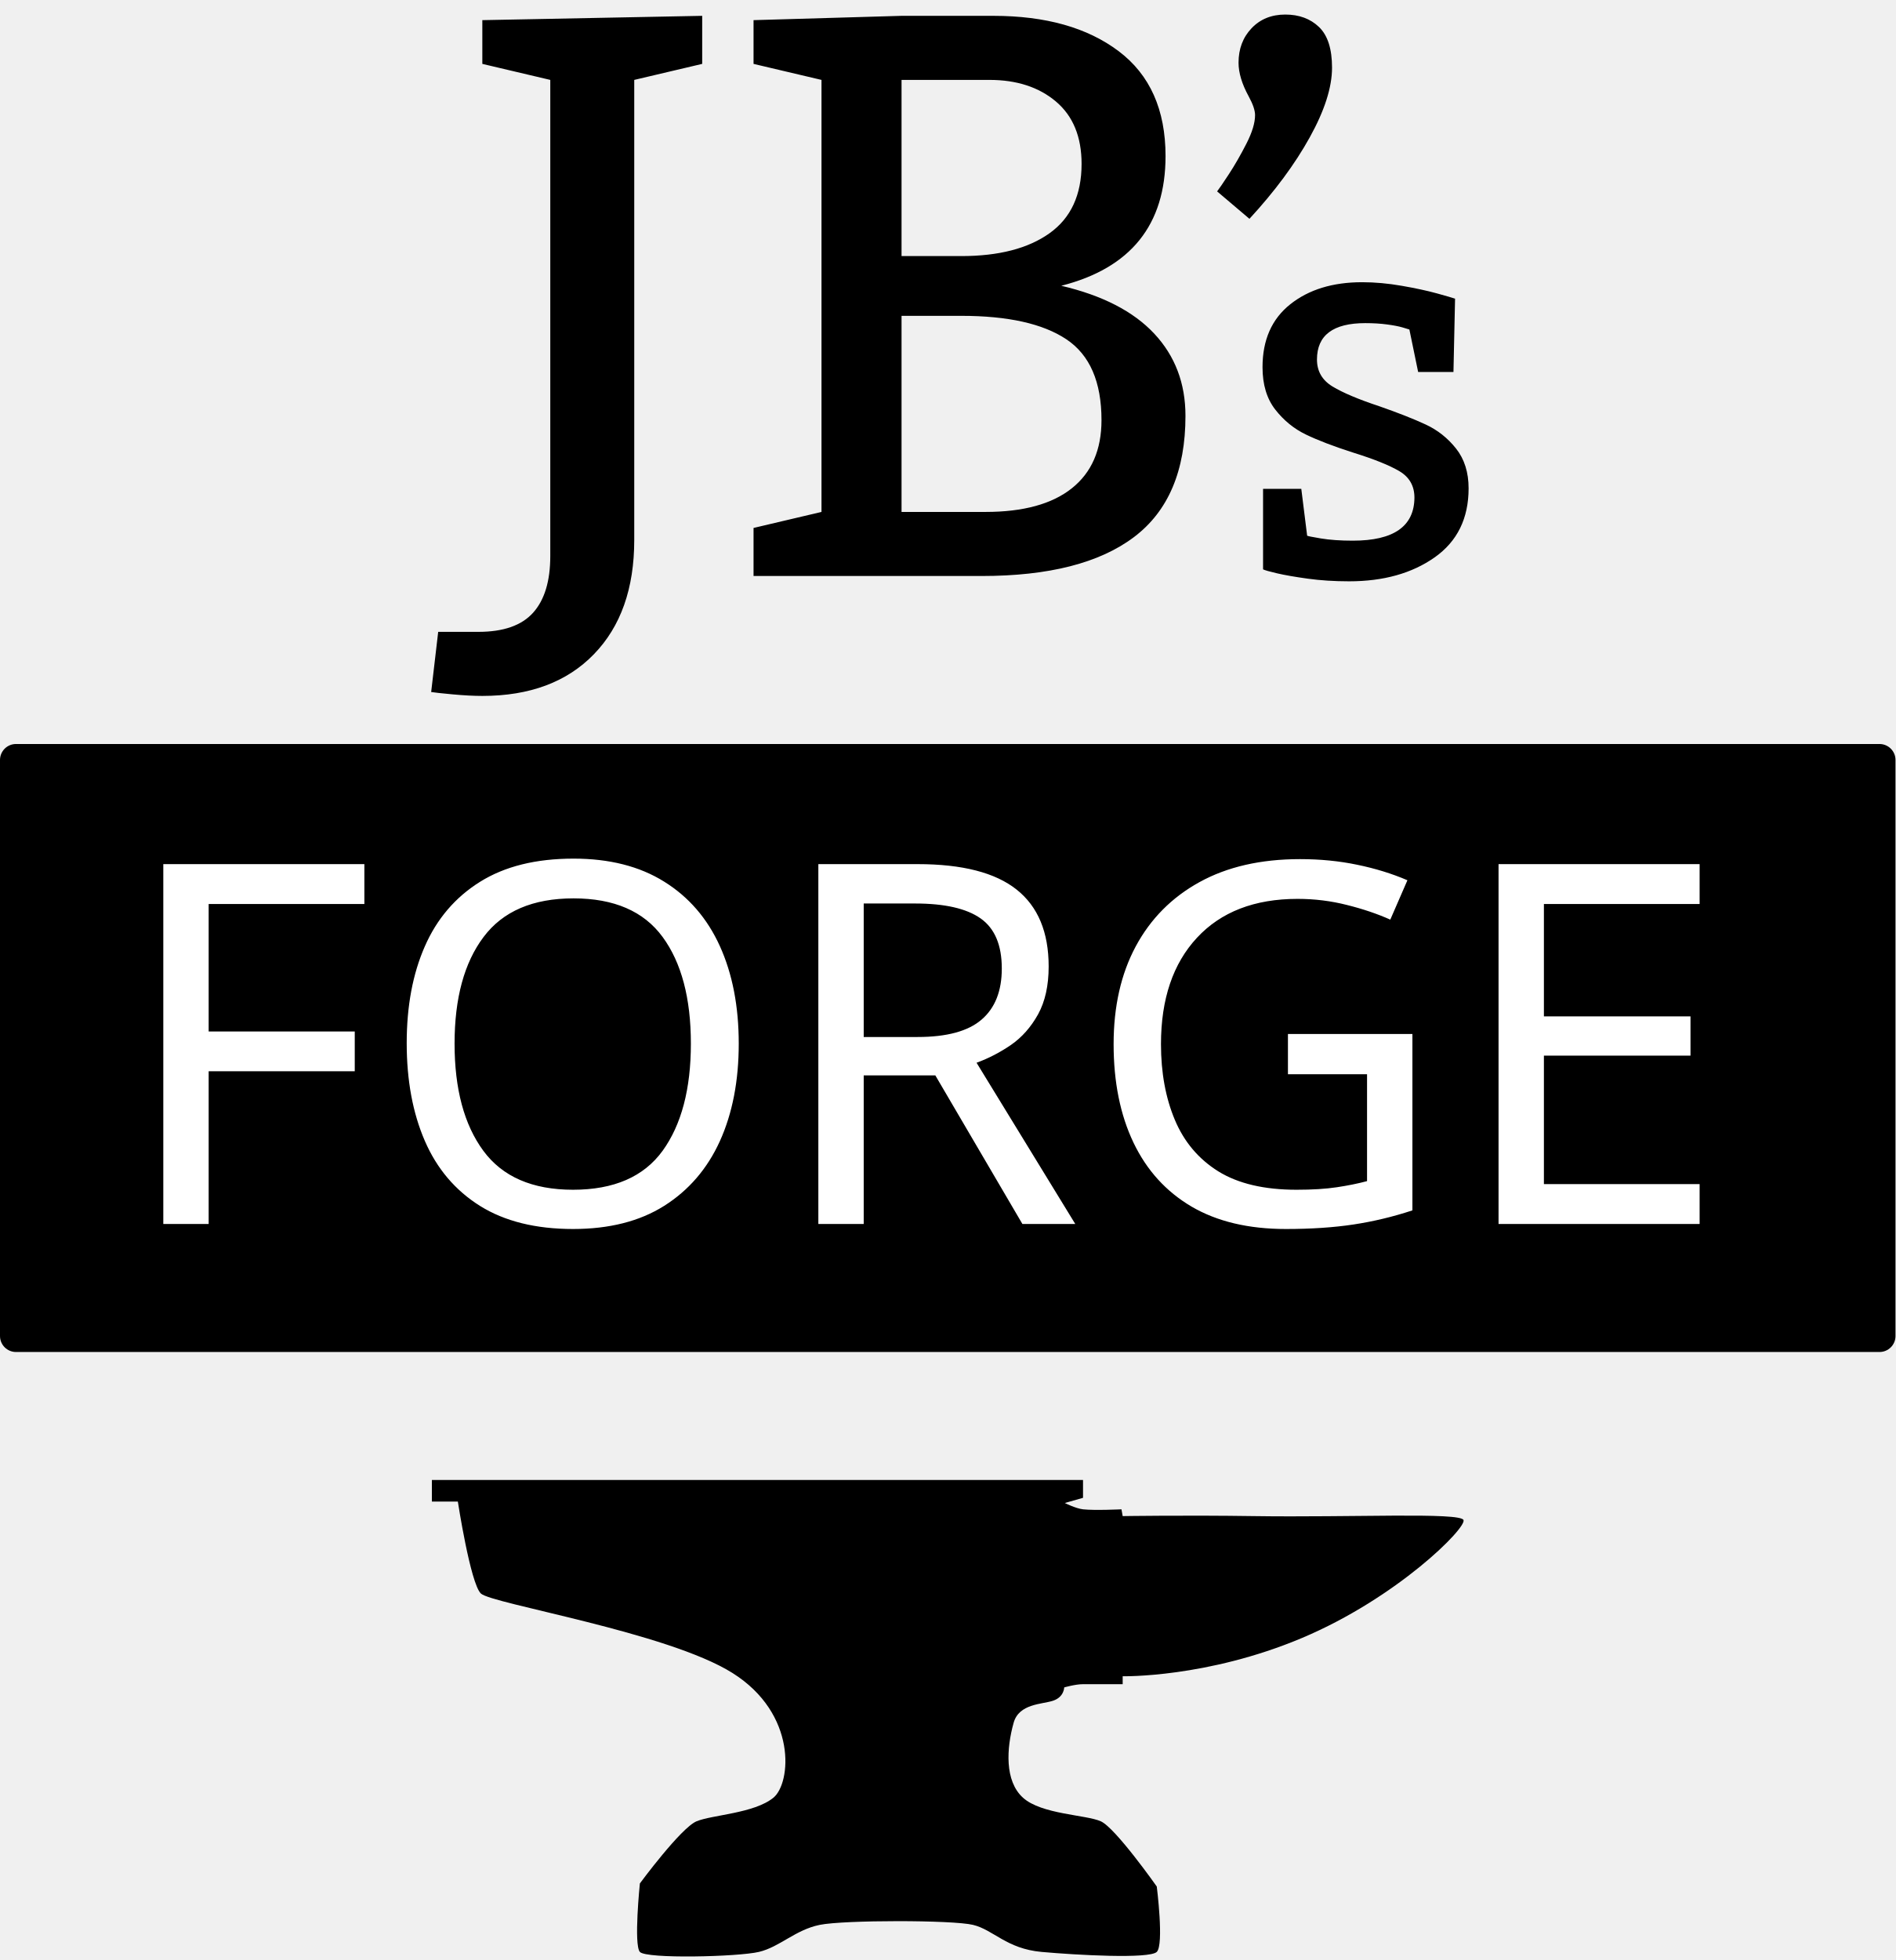
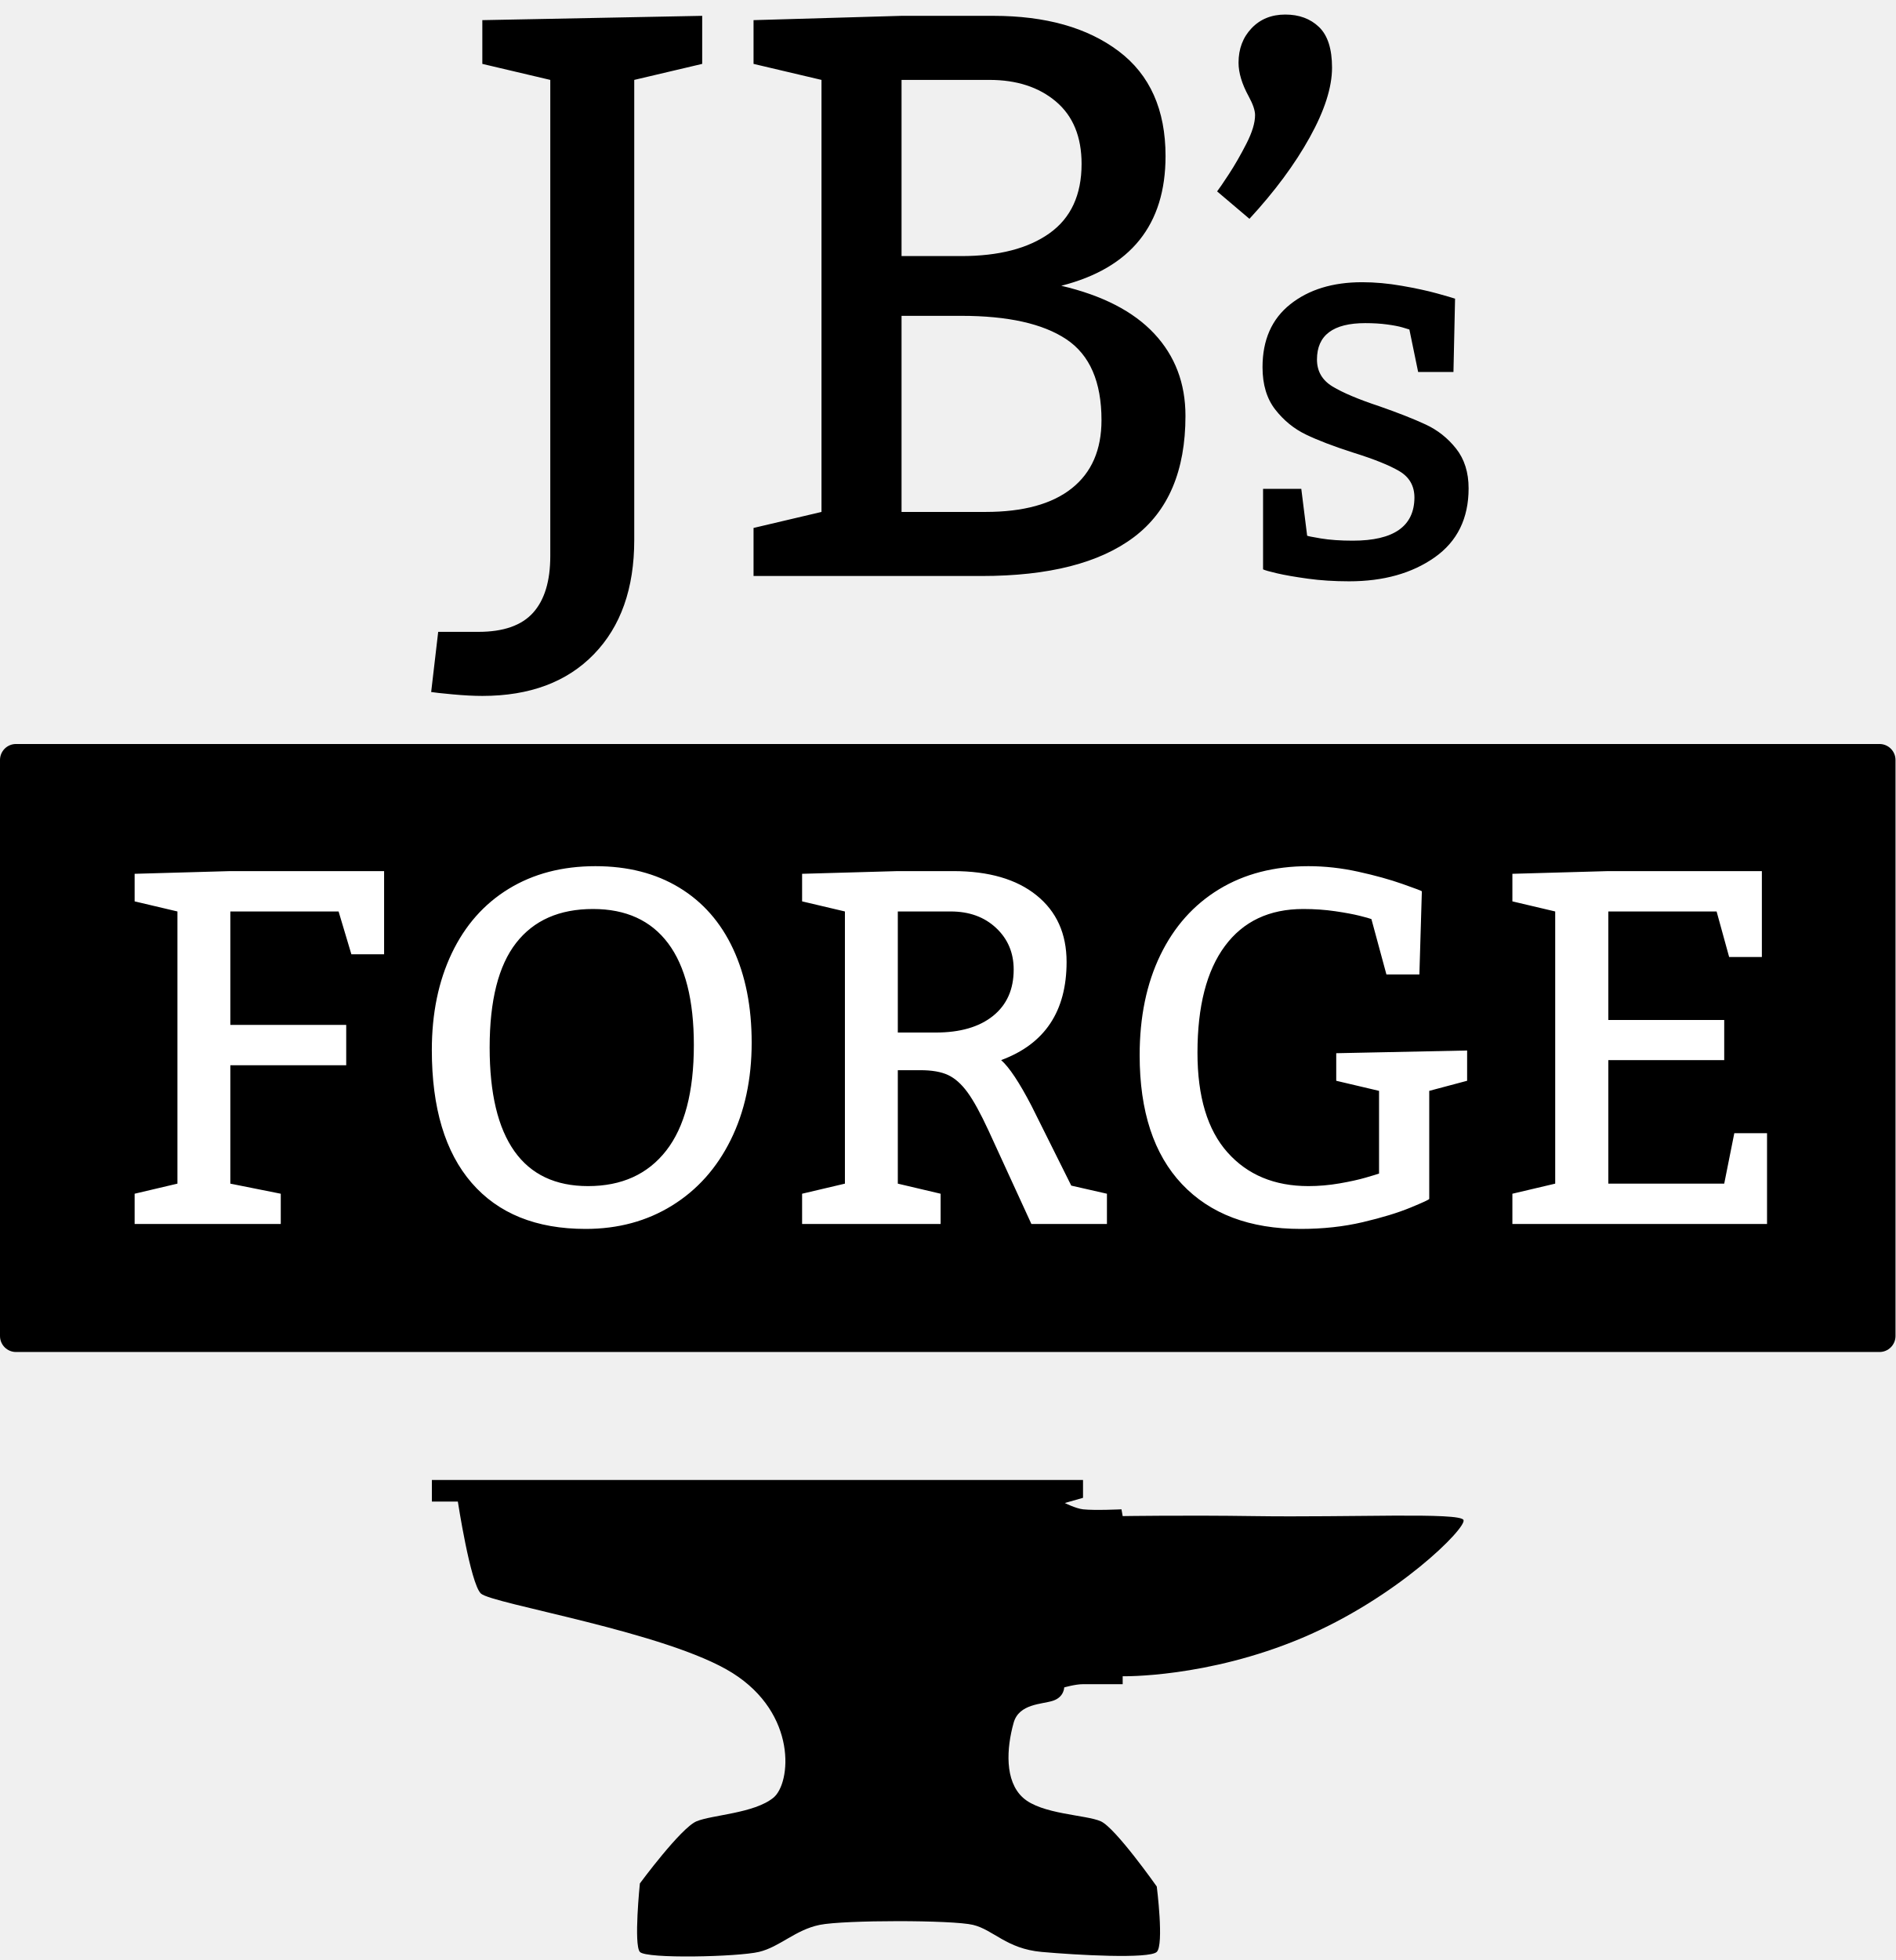
<svg xmlns="http://www.w3.org/2000/svg" width="237px" height="245px" viewBox="0 0 237 245" version="1.1">
  <defs />
  <g id="Page-1" stroke="none" stroke-width="1" fill="none" fill-rule="evenodd">
    <path d="M54,185 L135.413,185 L135.413,187.228 L133.136,187.876 C133.136,187.876 134.506,188.564 135.413,188.665 C136.867,188.827 140.22,188.665 140.22,188.665 L140.372,189.513 C140.372,189.513 148.341,189.389 156.716,189.513 C168.916,189.694 182.585,189.014 182.987,190.004 C183.388,190.993 174.685,199.734 162.792,204.747 C150.898,209.759 140.372,209.531 140.372,209.531 L140.372,210.523 L135.413,210.523 C134.439,210.523 133.06,210.927 133.06,210.927 C133.06,210.927 133.06,212.119 131.681,212.585 C130.302,213.051 127.414,212.935 126.739,215.342 C125.847,218.523 125.587,222.615 127.905,224.713 C130.224,226.812 135.802,226.834 137.643,227.666 C139.484,228.498 144.634,235.814 144.634,235.814 C144.634,235.814 145.559,243.09 144.634,243.989 C143.709,244.888 134.61,244.386 130.224,243.989 C125.837,243.592 124.221,241.226 121.655,240.608 C119.089,239.99 105.551,239.989 102.495,240.608 C99.438,241.227 97.499,243.371 94.888,243.989 C92.276,244.607 80.794,244.883 80.006,243.989 C79.217,243.095 80.006,235.428 80.006,235.428 C80.006,235.428 85.128,228.484 87.084,227.666 C89.04,226.848 94.284,226.685 96.702,224.713 C98.909,222.912 99.725,214.246 91.584,209.124 C83.444,204.002 61.428,200.48 60.118,199.183 C58.807,197.885 57.246,187.698 57.246,187.698 L54,187.698 L54,185 Z" id="anvil" fill="#000000" />
-     <g id="forge" transform="translate(0, 70)">
-       <rect id="Rectangle" fill="#000000" x="0" y="23" width="237" height="76" rx="2" />
-       <text id="FORGE" font-family="Kadwa-Regular, Kadwa" font-size="63" font-weight="normal" fill="#FFFFFF">
-         <tspan x="14.31" y="83">FORGE</tspan>
-       </text>
+     <g id="forge" transform="translate(0, 93)">
+       <rect id="Rectangle" fill="#000000" x="0" y="0" width="237" height="76" rx="2" />
+       <path d="M43.288,35.114 L43.288,40.159 L28.799,40.159 L28.799,54.955 L35.105,56.216 L35.105,60 L16.833,60 L16.833,56.216 L22.185,54.955 L22.185,20.933 L16.833,19.671 L16.833,16.226 L28.799,15.888 L48.025,15.888 L48.025,26.285 L43.934,26.285 L42.334,20.933 L28.799,20.933 L28.799,35.114 L43.288,35.114 Z M84.924,17.949 C87.867,19.733 90.112,22.286 91.661,25.608 C93.209,28.931 93.983,32.837 93.983,37.329 C93.983,41.902 93.112,45.952 91.368,49.479 C89.625,53.007 87.18,55.745 84.032,57.693 C80.884,59.641 77.28,60.615 73.219,60.615 C67.046,60.615 62.299,58.698 58.976,54.863 C55.654,51.028 53.993,45.491 53.993,38.251 C53.993,33.678 54.823,29.648 56.485,26.162 C58.146,22.676 60.52,19.989 63.606,18.103 C66.692,16.216 70.307,15.272 74.449,15.272 C78.49,15.272 81.981,16.165 84.924,17.949 L84.924,17.949 Z M64.529,24.87 C62.324,27.7 61.222,32.058 61.222,37.944 C61.222,43.666 62.252,47.982 64.313,50.895 C66.375,53.807 69.446,55.263 73.527,55.263 C77.731,55.263 80.986,53.786 83.293,50.833 C85.601,47.88 86.754,43.481 86.754,37.636 C86.754,32.017 85.683,27.777 83.54,24.916 C81.396,22.055 78.264,20.625 74.142,20.625 C69.938,20.625 66.733,22.04 64.529,24.87 L64.529,24.87 Z M105.642,20.933 L100.289,19.671 L100.289,16.226 L112.256,15.888 L119.177,15.888 C123.627,15.888 127.103,16.898 129.605,18.918 C132.107,20.938 133.358,23.711 133.358,27.239 C133.358,33.412 130.631,37.503 125.176,39.513 C126.18,40.395 127.442,42.291 128.959,45.204 L133.943,55.201 L138.403,56.216 L138.403,60 L128.959,60 L123.607,48.341 C122.602,46.167 121.72,44.563 120.961,43.527 C120.202,42.491 119.392,41.774 118.531,41.374 C117.67,40.974 116.521,40.774 115.086,40.774 L112.256,40.774 L112.256,54.955 L117.608,56.216 L117.608,60 L100.289,60 L100.289,56.216 L105.642,54.955 L105.642,20.933 Z M124.16,33.991 C125.883,32.607 126.744,30.674 126.744,28.192 C126.744,26.101 126.011,24.368 124.545,22.994 C123.079,21.62 121.187,20.933 118.869,20.933 L112.256,20.933 L112.256,36.067 L116.993,36.067 C120.049,36.067 122.438,35.375 124.16,33.991 L124.16,33.991 Z M176.348,57.954 C174.779,58.6 172.795,59.205 170.395,59.769 C167.996,60.333 165.412,60.615 162.643,60.615 C156.265,60.615 151.313,58.749 147.785,55.017 C144.258,51.284 142.494,45.911 142.494,38.897 C142.494,34.119 143.356,29.951 145.078,26.393 C146.801,22.835 149.247,20.092 152.415,18.164 C155.584,16.236 159.311,15.272 163.597,15.272 C165.648,15.272 167.724,15.503 169.826,15.965 C171.928,16.426 173.779,16.939 175.379,17.503 C176.978,18.067 177.778,18.369 177.778,18.41 L177.47,28.808 L173.348,28.808 L171.472,21.886 C171.267,21.804 170.775,21.666 169.995,21.471 C169.216,21.276 168.196,21.086 166.935,20.902 C165.673,20.717 164.345,20.625 162.951,20.625 C158.706,20.625 155.44,22.168 153.153,25.255 C150.867,28.341 149.723,32.786 149.723,38.59 C149.723,44.086 150.974,48.239 153.476,51.048 C155.978,53.858 159.352,55.263 163.597,55.263 C164.889,55.263 166.186,55.15 167.488,54.924 C168.791,54.699 169.883,54.458 170.764,54.201 C171.646,53.945 172.2,53.776 172.426,53.694 L172.426,43.358 L167.073,42.097 L167.073,38.651 L183.438,38.313 L183.438,42.097 L178.701,43.358 L178.701,56.862 C178.701,56.944 177.917,57.308 176.348,57.954 L176.348,57.954 Z M215.584,34.499 L215.584,39.513 L201.095,39.513 L201.095,54.955 L215.584,54.955 L216.845,48.649 L220.937,48.649 L220.937,60 L189.098,60 L189.098,56.216 L194.451,54.955 L194.451,20.933 L189.098,19.671 L189.098,16.226 L201.095,15.888 L220.291,15.888 L220.291,26.624 L216.199,26.624 L214.631,20.933 L201.095,20.933 L201.095,34.499 L215.584,34.499 Z" id="FORGE" fill="#FFFFFF" />
    </g>
    <path d="M79.301,9.988 L79.301,67.508 C79.301,73.563 77.616,78.323 74.247,81.79 C70.878,85.257 66.231,86.99 60.307,86.99 C59.233,86.99 57.996,86.925 56.596,86.795 C55.196,86.665 54.301,86.567 53.91,86.502 L54.789,78.982 L59.819,78.982 C62.944,78.982 65.222,78.185 66.655,76.59 C68.087,74.995 68.803,72.635 68.803,69.51 L68.803,9.988 L60.307,7.986 L60.307,2.518 L87.797,1.98 L87.797,7.986 L79.301,9.988 Z M102.714,9.988 L94.218,7.986 L94.218,2.518 L112.723,1.98 L124.198,1.98 C130.741,1.98 135.966,3.453 139.872,6.399 C143.778,9.345 145.731,13.715 145.731,19.51 C145.731,28.104 141.386,33.507 132.694,35.721 C137.837,36.925 141.711,38.919 144.315,41.702 C146.919,44.485 148.222,47.911 148.222,51.98 C148.222,58.849 146.073,63.903 141.776,67.142 C137.479,70.381 131.132,72 122.733,72 L94.218,72 L94.218,65.994 L102.714,63.992 L102.714,9.988 Z M131.229,29.153 C133.899,27.249 135.233,24.36 135.233,20.486 C135.233,17.101 134.167,14.505 132.035,12.698 C129.903,10.892 127.128,9.988 123.71,9.988 L112.723,9.988 L112.723,32.01 L120.194,32.01 C124.882,32.01 128.56,31.058 131.229,29.153 L131.229,29.153 Z M134.013,61.038 C136.487,59.069 137.723,56.229 137.723,52.518 C137.723,47.732 136.259,44.363 133.329,42.41 C130.399,40.457 126.021,39.48 120.194,39.48 L112.723,39.48 L112.723,63.992 L123.222,63.992 C127.942,63.992 131.539,63.007 134.013,61.038 L134.013,61.038 Z M153.65,21.771 C154.397,20.628 155.129,19.354 155.847,17.947 C156.565,16.541 156.924,15.354 156.924,14.388 C156.924,13.802 156.66,13.025 156.133,12.059 C155.283,10.506 154.858,9.1 154.858,7.84 C154.858,6.111 155.4,4.676 156.484,3.533 C157.568,2.391 158.975,1.819 160.703,1.819 C162.432,1.819 163.838,2.339 164.922,3.379 C166.006,4.419 166.548,6.111 166.548,8.455 C166.548,10.916 165.618,13.824 163.757,17.178 C161.897,20.533 159.385,23.924 156.221,27.352 L152.178,23.924 C152.412,23.631 152.903,22.913 153.65,21.771 L153.65,21.771 Z M165.129,67.302 C166.258,67.49 167.597,67.584 169.146,67.584 C174.26,67.584 176.827,65.791 176.85,62.205 C176.85,60.744 176.224,59.643 174.974,58.901 C173.723,58.16 171.781,57.38 169.146,56.561 C166.734,55.786 164.78,55.039 163.286,54.319 C161.792,53.6 160.514,52.56 159.451,51.198 C158.389,49.837 157.857,48.072 157.857,45.902 C157.857,42.493 159.014,39.87 161.327,38.033 C163.64,36.196 166.634,35.277 170.309,35.277 C171.902,35.277 173.557,35.427 175.272,35.726 C176.988,36.024 178.449,36.34 179.655,36.672 C180.862,37.004 181.62,37.225 181.93,37.336 L181.73,46.5 L177.314,46.5 L176.219,41.188 C176.086,41.143 175.793,41.055 175.339,40.922 C174.885,40.789 174.249,40.667 173.43,40.557 C172.611,40.446 171.703,40.391 170.707,40.391 C166.678,40.391 164.664,41.907 164.664,44.939 C164.664,46.4 165.311,47.524 166.606,48.31 C167.901,49.095 169.855,49.92 172.467,50.783 C174.813,51.602 176.739,52.36 178.244,53.058 C179.749,53.755 181.022,54.762 182.062,56.079 C183.103,57.396 183.623,59.051 183.623,61.043 C183.623,64.806 182.206,67.684 179.373,69.676 C176.54,71.668 172.976,72.664 168.682,72.664 C166.822,72.664 165.096,72.553 163.502,72.332 C161.908,72.111 160.635,71.889 159.684,71.668 C158.732,71.447 158.145,71.281 157.924,71.17 L157.924,61.109 L162.705,61.109 L163.435,66.953 C163.435,66.997 164,67.114 165.129,67.302 L165.129,67.302 Z" id="JB’s" fill="#000000" />
  </g>
</svg>
